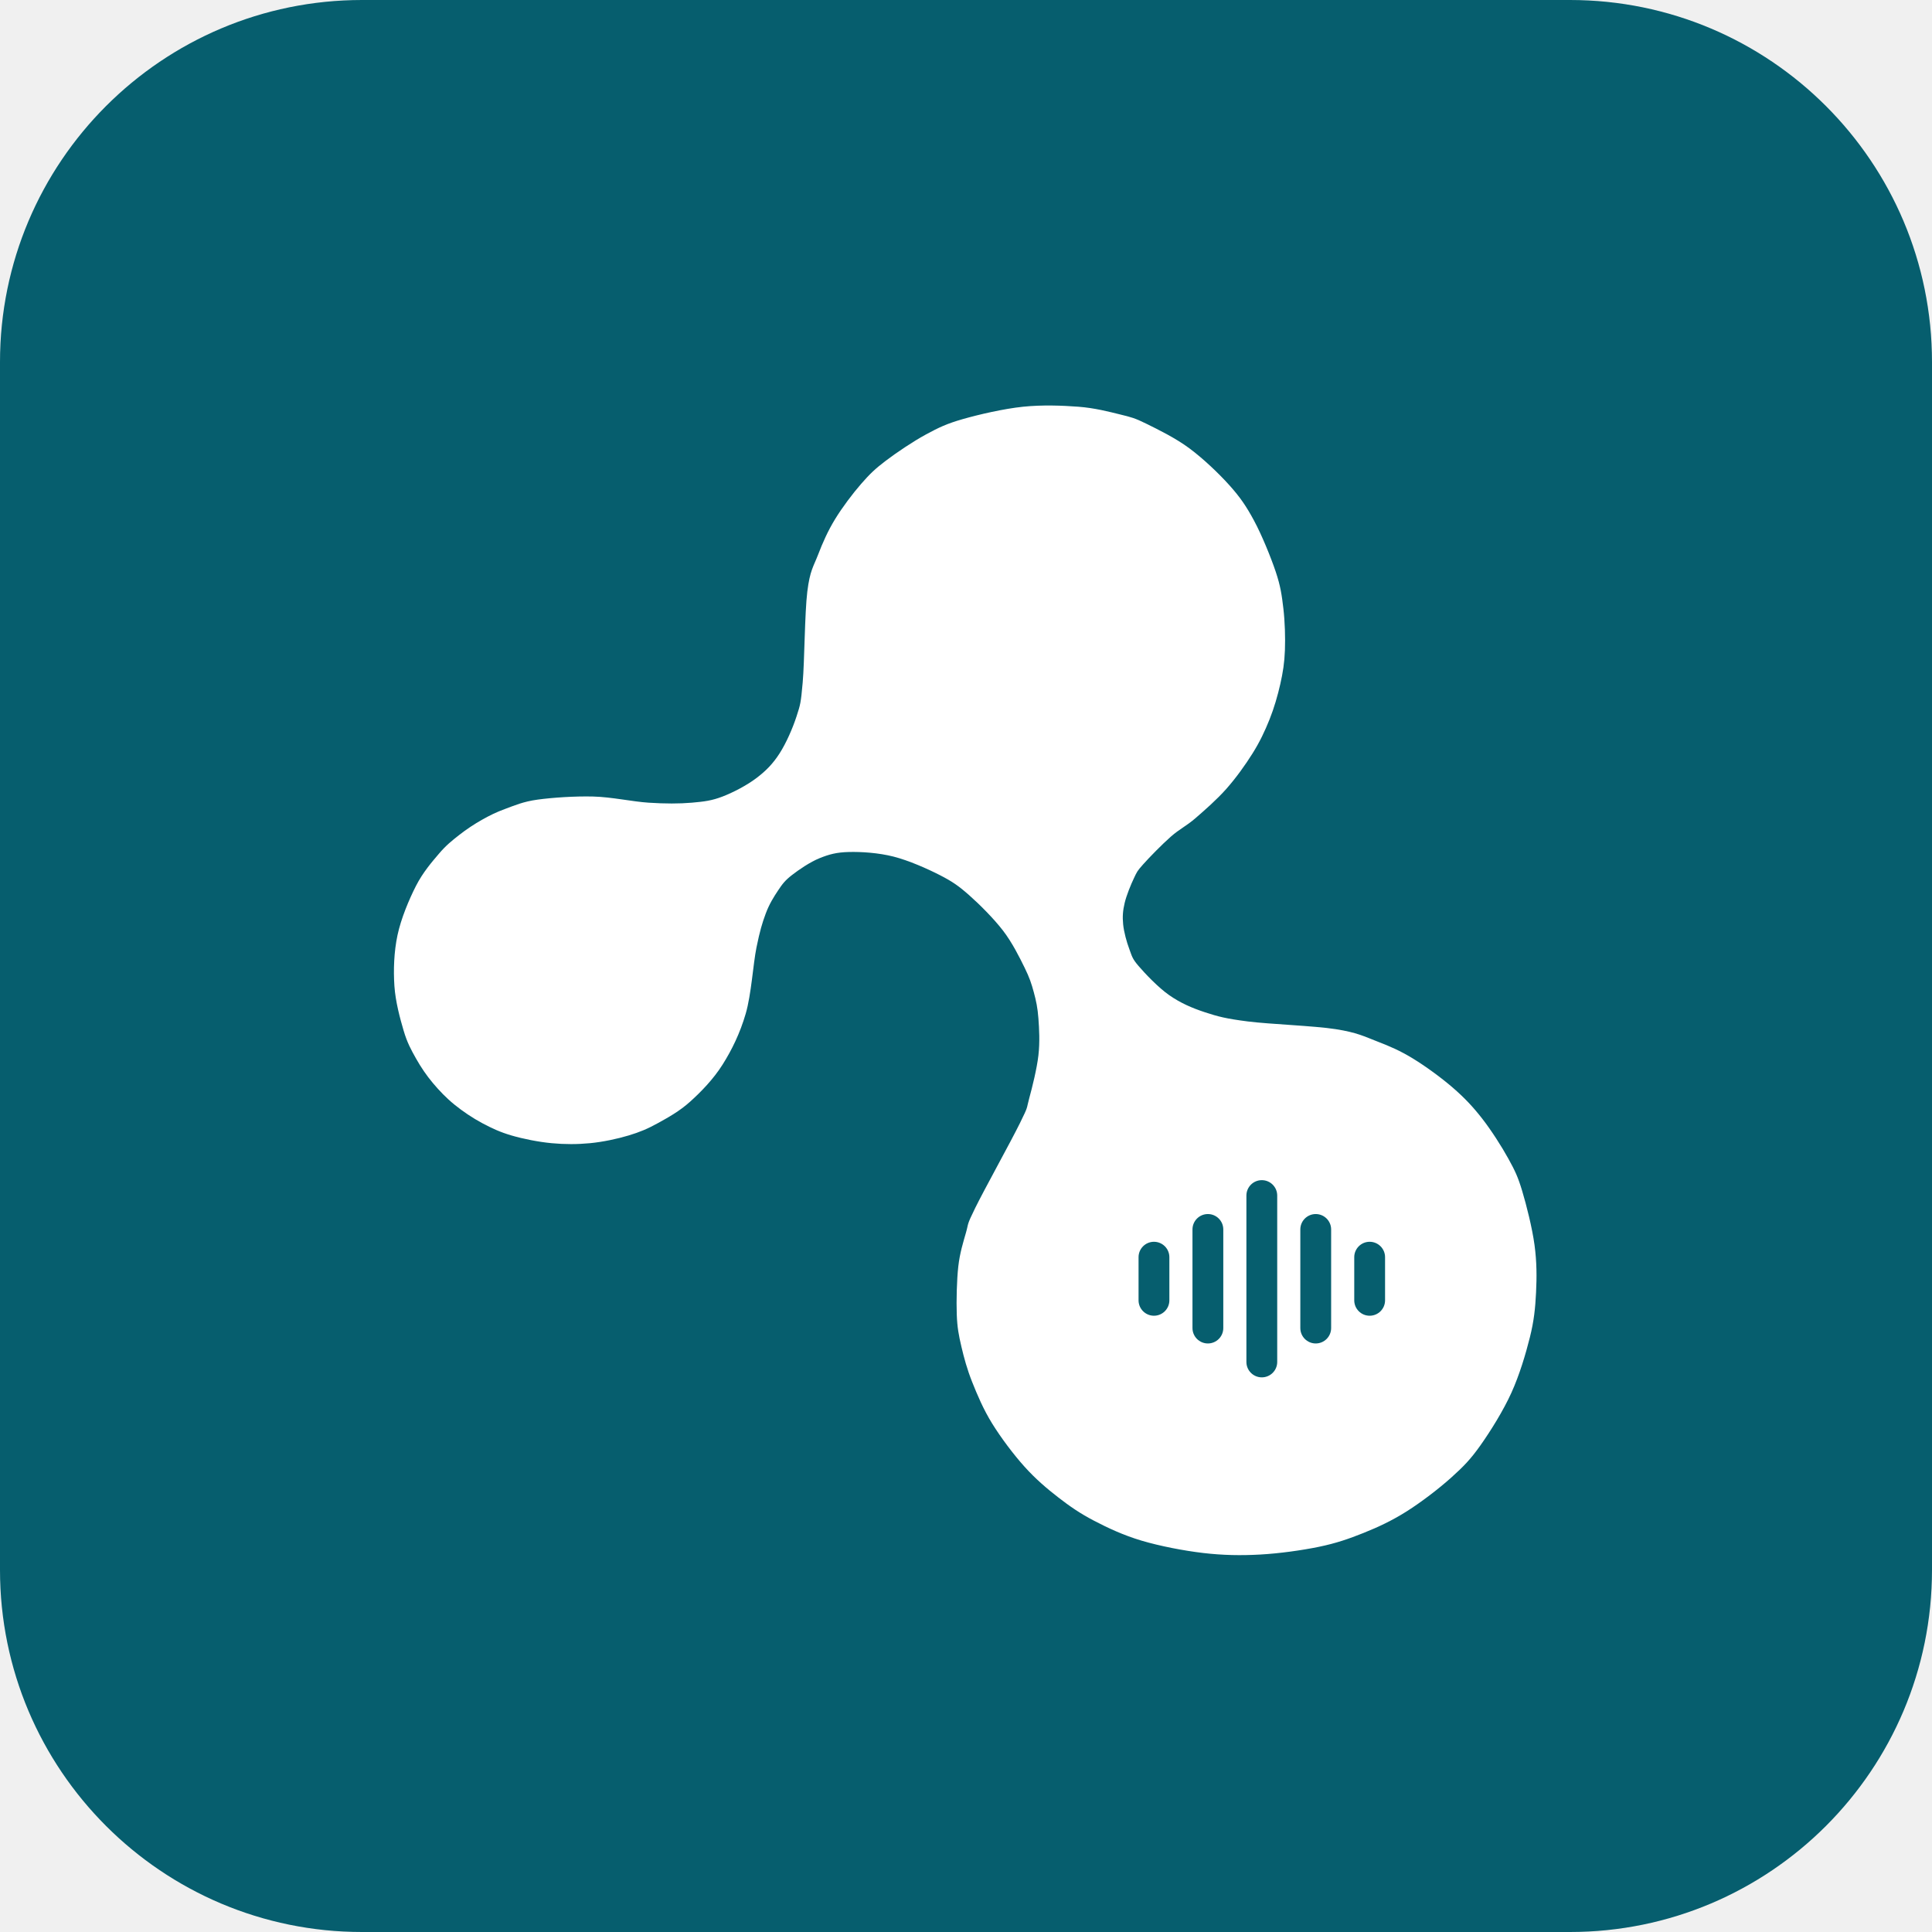
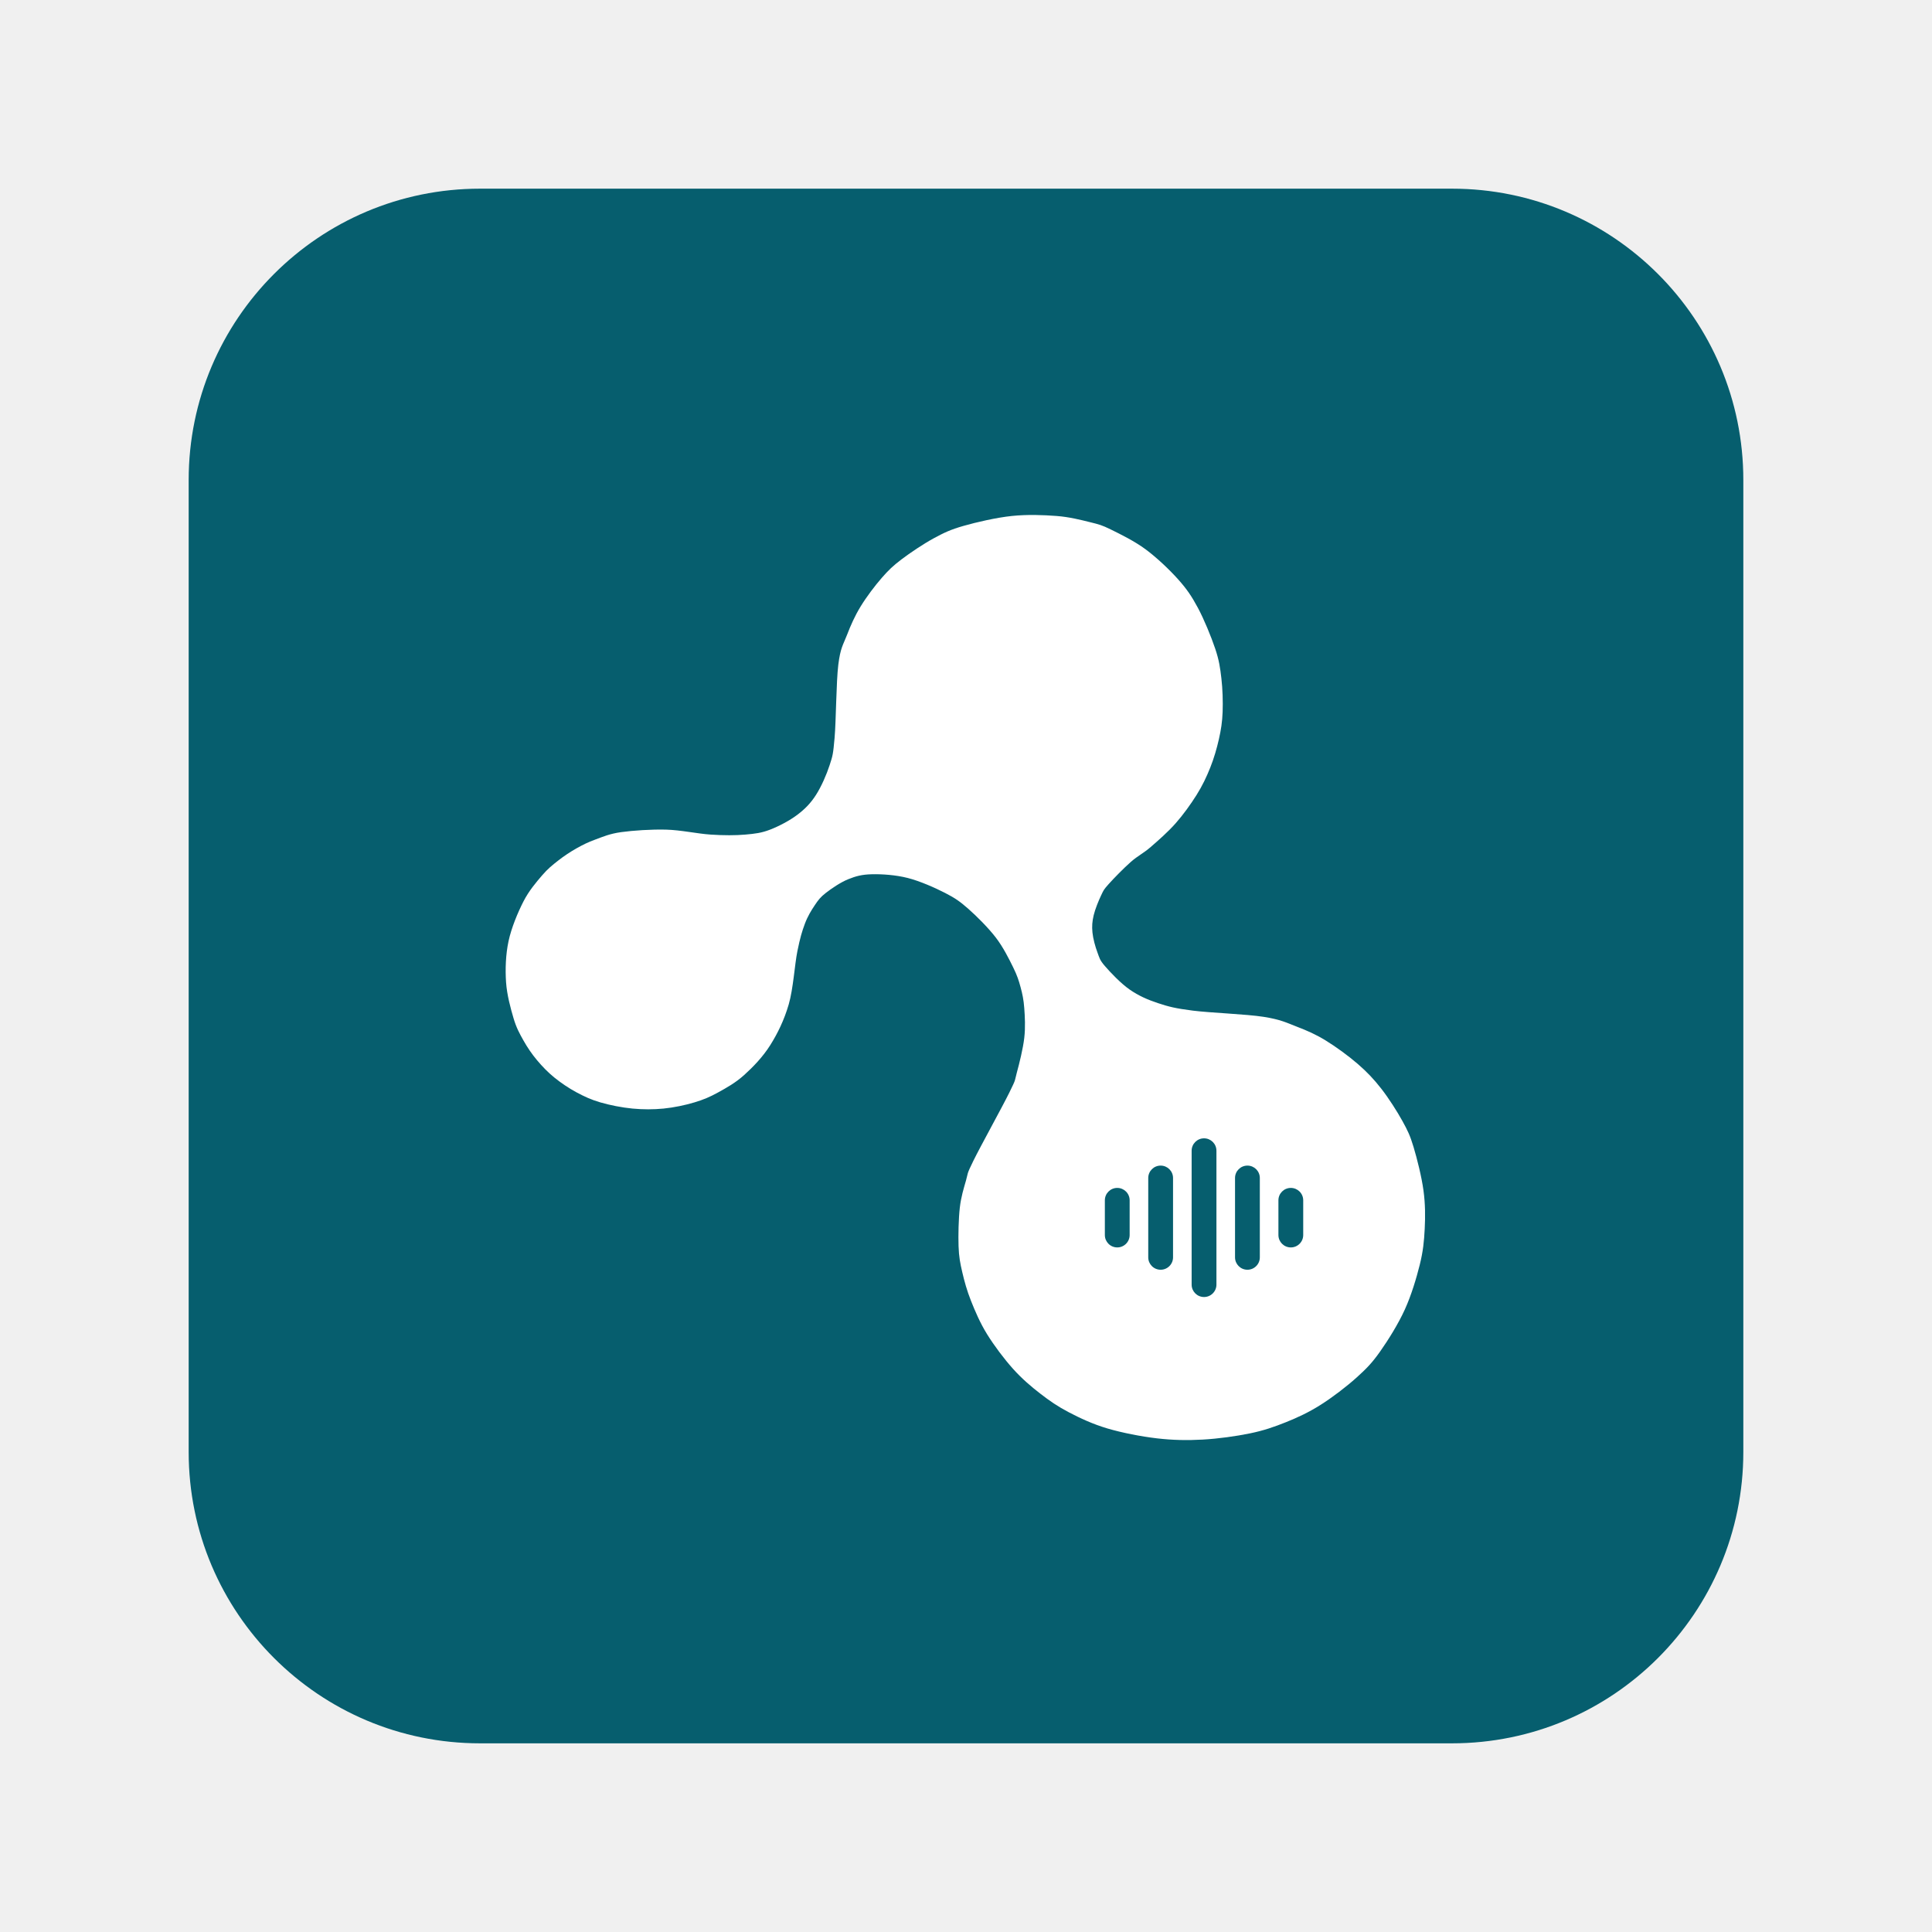
<svg xmlns="http://www.w3.org/2000/svg" viewBox="0 0 1254 1254">
  <defs>
    <clipPath id="tile">
      <rect width="1254" height="1254" rx="235" />
    </clipPath>
  </defs>
-   <g clip-path="url(#tile)">
-     <rect width="1254" height="1254" fill="#065e6e" />
-     <path d="M 625.0,272.0 C 614.5,275.0 609.3,277.5 601.0,282.0 C 592.7,286.5 582.0,293.7 575.0,299.0 C 568.0,304.3 564.5,307.7 559.0,314.0 C 553.5,320.3 546.7,329.3 542.0,337.0 C 537.3,344.7 534.0,352.2 531.0,360.0 C 528.0,367.8 525.7,370.2 524.0,384.0 C 522.3,397.8 522.2,429.5 521.0,443.0 C 519.8,456.5 519.5,457.3 517.0,465.0 C 514.5,472.7 510.3,482.3 506.0,489.0 C 501.7,495.7 497.2,500.3 491.0,505.0 C 484.8,509.7 476.0,514.3 469.0,517.0 C 462.0,519.7 457.0,520.3 449.0,521.0 C 441.0,521.7 431.7,521.7 421.0,521.0 C 410.3,520.3 397.0,517.3 385.0,517.0 C 373.0,516.7 358.5,517.7 349.0,519.0 C 339.5,520.3 334.0,522.8 328.0,525.0 C 322.0,527.2 318.0,529.2 313.0,532.0 C 308.0,534.8 302.7,538.3 298.0,542.0 C 293.3,545.7 289.7,548.5 285.0,554.0 C 280.3,559.5 274.5,566.2 270.0,575.0 C 265.5,583.8 260.3,596.2 258.0,607.0 C 255.7,617.8 255.3,629.7 256.0,640.0 C 256.7,650.3 259.7,661.2 262.0,669.0 C 264.3,676.8 266.8,681.3 270.0,687.0 C 273.2,692.7 276.8,698.0 281.0,703.0 C 285.2,708.0 289.7,712.7 295.0,717.0 C 300.3,721.3 306.8,725.7 313.0,729.0 C 319.2,732.3 324.5,734.8 332.0,737.0 C 339.5,739.2 349.5,741.2 358.0,742.0 C 366.5,742.8 374.7,742.8 383.0,742.0 C 391.3,741.2 400.7,739.2 408.0,737.0 C 415.3,734.8 420.3,732.7 427.0,729.0 C 433.7,725.3 441.0,721.3 448.0,715.0 C 455.0,708.7 463.0,700.5 469.0,691.0 C 475.0,681.5 480.3,670.7 484.0,658.0 C 487.7,645.3 488.8,625.8 491.0,615.0 C 493.2,604.2 494.7,599.2 497.0,593.0 C 499.3,586.8 502.2,582.2 505.0,578.0 C 507.8,573.8 509.5,571.5 514.0,568.0 C 518.5,564.5 525.8,559.5 532.0,557.0 C 538.2,554.5 543.0,553.2 551.0,553.0 C 559.0,552.8 570.2,553.5 580.0,556.0 C 589.8,558.5 601.8,563.8 610.0,568.0 C 618.2,572.2 622.2,575.0 629.0,581.0 C 635.8,587.0 645.0,596.2 651.0,604.0 C 657.0,611.8 661.7,621.3 665.0,628.0 C 668.3,634.7 669.5,638.5 671.0,644.0 C 672.5,649.5 673.5,654.2 674.0,661.0 C 674.5,667.8 675.0,676.3 674.0,685.0 C 673.0,693.7 670.0,705.7 668.0,713.0 C 666.0,720.3 667.8,717.2 662.0,729.0 C 656.2,740.8 638.8,772.2 633.0,784.0 C 627.2,795.8 628.8,793.7 627.0,800.0 C 625.2,806.3 623.0,813.2 622.0,822.0 C 621.0,830.8 620.7,844.3 621.0,853.0 C 621.3,861.7 622.3,866.7 624.0,874.0 C 625.7,881.3 627.7,888.7 631.0,897.0 C 634.3,905.3 638.3,914.8 644.0,924.0 C 649.7,933.2 657.8,944.0 665.0,952.0 C 672.2,960.0 679.5,966.2 687.0,972.0 C 694.5,977.8 701.0,982.3 710.0,987.0 C 719.0,991.7 729.2,996.5 741.0,1000.0 C 752.8,1003.5 768.2,1006.5 781.0,1008.0 C 793.8,1009.5 805.5,1009.7 818.0,1009.0 C 830.5,1008.3 844.8,1006.3 856.0,1004.0 C 867.2,1001.7 875.5,998.8 885.0,995.0 C 894.5,991.2 903.5,987.0 913.0,981.0 C 922.5,975.0 934.0,966.2 942.0,959.0 C 950.0,951.8 954.5,947.2 961.0,938.0 C 967.5,928.8 975.7,915.7 981.0,904.0 C 986.3,892.3 990.3,878.8 993.0,868.0 C 995.7,857.2 996.5,849.0 997.0,839.0 C 997.5,829.0 997.5,819.0 996.0,808.0 C 994.5,797.0 990.8,782.3 988.0,773.0 C 985.2,763.7 983.3,759.8 979.0,752.0 C 974.7,744.2 968.0,733.7 962.0,726.0 C 956.0,718.3 950.5,712.5 943.0,706.0 C 935.5,699.5 925.2,692.0 917.0,687.0 C 908.8,682.0 902.3,679.2 894.0,676.0 C 885.7,672.8 881.0,670.2 867.0,668.0 C 853.0,665.8 824.2,664.8 810.0,663.0 C 795.8,661.2 790.5,659.8 782.0,657.0 C 773.5,654.2 766.2,651.0 759.0,646.0 C 751.8,641.0 743.3,632.0 739.0,627.0 C 734.7,622.0 734.7,620.5 733.0,616.0 C 731.3,611.5 729.5,605.0 729.0,600.0 C 728.5,595.0 728.8,591.0 730.0,586.0 C 731.2,581.0 734.0,574.2 736.0,570.0 C 738.0,565.8 738.0,565.5 742.0,561.0 C 746.0,556.5 754.3,548.0 760.0,543.0 C 765.7,538.0 770.0,536.2 776.0,531.0 C 782.0,525.8 789.8,519.0 796.0,512.0 C 802.2,505.0 808.3,496.5 813.0,489.0 C 817.7,481.5 821.0,474.5 824.0,467.0 C 827.0,459.5 829.3,451.5 831.0,444.0 C 832.7,436.5 833.7,430.2 834.0,422.0 C 834.3,413.8 834.0,403.5 833.0,395.0 C 832.0,386.5 831.2,380.5 828.0,371.0 C 824.8,361.5 819.0,347.3 814.0,338.0 C 809.0,328.7 805.0,322.8 798.0,315.0 C 791.0,307.2 781.0,297.7 772.0,291.0 C 763.0,284.3 751.5,278.7 744.0,275.0 C 736.5,271.3 734.3,270.8 727.0,269.0 C 719.7,267.2 710.5,264.8 700.0,264.0 C 689.5,263.2 676.5,262.7 664.0,264.0 C 651.5,265.3 635.5,269.0 625.0,272.0 Z" fill="white" />
-     <g fill="#065e6e">
-       <rect x="739" y="806.0" width="20" height="48" rx="10" />
-       <rect x="774" y="788.0" width="20" height="84" rx="10" />
-       <rect x="809" y="766.0" width="20" height="128" rx="10" />
-       <rect x="844" y="788.0" width="20" height="84" rx="10" />
-       <rect x="879" y="806.0" width="20" height="48" rx="10" />
+   <g transform="translate(122.4609 122.4609) scale(0.8046875)">
+     <g clip-path="url(#tile)">
+       <rect width="1254" height="1254" fill="#065e6e" />
+       <path d="M 625.0,272.0 C 614.5,275.0 609.3,277.5 601.0,282.0 C 592.7,286.5 582.0,293.7 575.0,299.0 C 568.0,304.3 564.5,307.7 559.0,314.0 C 553.5,320.3 546.7,329.3 542.0,337.0 C 537.3,344.7 534.0,352.2 531.0,360.0 C 528.0,367.8 525.7,370.2 524.0,384.0 C 522.3,397.8 522.2,429.5 521.0,443.0 C 519.8,456.5 519.5,457.3 517.0,465.0 C 514.5,472.7 510.3,482.3 506.0,489.0 C 501.7,495.7 497.2,500.3 491.0,505.0 C 484.8,509.7 476.0,514.3 469.0,517.0 C 462.0,519.7 457.0,520.3 449.0,521.0 C 441.0,521.7 431.7,521.7 421.0,521.0 C 410.3,520.3 397.0,517.3 385.0,517.0 C 373.0,516.7 358.5,517.7 349.0,519.0 C 339.5,520.3 334.0,522.8 328.0,525.0 C 322.0,527.2 318.0,529.2 313.0,532.0 C 308.0,534.8 302.7,538.3 298.0,542.0 C 293.3,545.7 289.7,548.5 285.0,554.0 C 280.3,559.5 274.5,566.2 270.0,575.0 C 265.5,583.8 260.3,596.2 258.0,607.0 C 255.7,617.8 255.3,629.7 256.0,640.0 C 256.7,650.3 259.7,661.2 262.0,669.0 C 264.3,676.8 266.8,681.3 270.0,687.0 C 273.2,692.7 276.8,698.0 281.0,703.0 C 285.2,708.0 289.7,712.7 295.0,717.0 C 300.3,721.3 306.8,725.7 313.0,729.0 C 319.2,732.3 324.5,734.8 332.0,737.0 C 339.5,739.2 349.5,741.2 358.0,742.0 C 366.5,742.8 374.7,742.8 383.0,742.0 C 391.3,741.2 400.7,739.2 408.0,737.0 C 415.3,734.8 420.3,732.7 427.0,729.0 C 433.7,725.3 441.0,721.3 448.0,715.0 C 455.0,708.7 463.0,700.5 469.0,691.0 C 475.0,681.5 480.3,670.7 484.0,658.0 C 487.7,645.3 488.8,625.8 491.0,615.0 C 493.2,604.2 494.7,599.2 497.0,593.0 C 499.3,586.8 502.2,582.2 505.0,578.0 C 507.8,573.8 509.5,571.5 514.0,568.0 C 518.5,564.5 525.8,559.5 532.0,557.0 C 538.2,554.5 543.0,553.2 551.0,553.0 C 559.0,552.8 570.2,553.5 580.0,556.0 C 589.8,558.5 601.8,563.8 610.0,568.0 C 618.2,572.2 622.2,575.0 629.0,581.0 C 635.8,587.0 645.0,596.2 651.0,604.0 C 657.0,611.8 661.7,621.3 665.0,628.0 C 668.3,634.7 669.5,638.5 671.0,644.0 C 672.5,649.5 673.5,654.2 674.0,661.0 C 674.5,667.8 675.0,676.3 674.0,685.0 C 673.0,693.7 670.0,705.7 668.0,713.0 C 666.0,720.3 667.8,717.2 662.0,729.0 C 656.2,740.8 638.8,772.2 633.0,784.0 C 627.2,795.8 628.8,793.7 627.0,800.0 C 625.2,806.3 623.0,813.2 622.0,822.0 C 621.0,830.8 620.7,844.3 621.0,853.0 C 621.3,861.7 622.3,866.7 624.0,874.0 C 625.7,881.3 627.7,888.7 631.0,897.0 C 634.3,905.3 638.3,914.8 644.0,924.0 C 649.7,933.2 657.8,944.0 665.0,952.0 C 672.2,960.0 679.5,966.2 687.0,972.0 C 694.5,977.8 701.0,982.3 710.0,987.0 C 719.0,991.7 729.2,996.5 741.0,1000.0 C 752.8,1003.5 768.2,1006.5 781.0,1008.0 C 793.8,1009.5 805.5,1009.7 818.0,1009.0 C 830.5,1008.3 844.8,1006.3 856.0,1004.0 C 867.2,1001.7 875.5,998.8 885.0,995.0 C 894.5,991.2 903.5,987.0 913.0,981.0 C 922.5,975.0 934.0,966.2 942.0,959.0 C 950.0,951.8 954.5,947.2 961.0,938.0 C 967.5,928.8 975.7,915.7 981.0,904.0 C 986.3,892.3 990.3,878.8 993.0,868.0 C 995.7,857.2 996.5,849.0 997.0,839.0 C 997.5,829.0 997.5,819.0 996.0,808.0 C 994.5,797.0 990.8,782.3 988.0,773.0 C 985.2,763.7 983.3,759.8 979.0,752.0 C 974.7,744.2 968.0,733.7 962.0,726.0 C 956.0,718.3 950.5,712.5 943.0,706.0 C 935.5,699.5 925.2,692.0 917.0,687.0 C 908.8,682.0 902.3,679.2 894.0,676.0 C 885.7,672.8 881.0,670.2 867.0,668.0 C 853.0,665.8 824.2,664.8 810.0,663.0 C 795.8,661.2 790.5,659.8 782.0,657.0 C 773.5,654.2 766.2,651.0 759.0,646.0 C 751.8,641.0 743.3,632.0 739.0,627.0 C 734.7,622.0 734.7,620.5 733.0,616.0 C 731.3,611.5 729.5,605.0 729.0,600.0 C 728.5,595.0 728.8,591.0 730.0,586.0 C 731.2,581.0 734.0,574.2 736.0,570.0 C 738.0,565.8 738.0,565.5 742.0,561.0 C 746.0,556.5 754.3,548.0 760.0,543.0 C 765.7,538.0 770.0,536.2 776.0,531.0 C 782.0,525.8 789.8,519.0 796.0,512.0 C 802.2,505.0 808.3,496.5 813.0,489.0 C 817.7,481.5 821.0,474.5 824.0,467.0 C 827.0,459.5 829.3,451.5 831.0,444.0 C 832.7,436.5 833.7,430.2 834.0,422.0 C 834.3,413.8 834.0,403.5 833.0,395.0 C 832.0,386.5 831.2,380.5 828.0,371.0 C 824.8,361.5 819.0,347.3 814.0,338.0 C 809.0,328.7 805.0,322.8 798.0,315.0 C 791.0,307.2 781.0,297.7 772.0,291.0 C 763.0,284.3 751.5,278.7 744.0,275.0 C 736.5,271.3 734.3,270.8 727.0,269.0 C 719.7,267.2 710.5,264.8 700.0,264.0 C 689.5,263.2 676.5,262.7 664.0,264.0 C 651.5,265.3 635.5,269.0 625.0,272.0 Z" fill="white" />
+       <g fill="#065e6e">
+         <rect x="739" y="806.0" width="20" height="48" rx="10" />
+         <rect x="774" y="788.0" width="20" height="84" rx="10" />
+         <rect x="809" y="766.0" width="20" height="128" rx="10" />
+         <rect x="844" y="788.0" width="20" height="84" rx="10" />
+         <rect x="879" y="806.0" width="20" height="48" rx="10" />
+       </g>
    </g>
  </g>
</svg>
